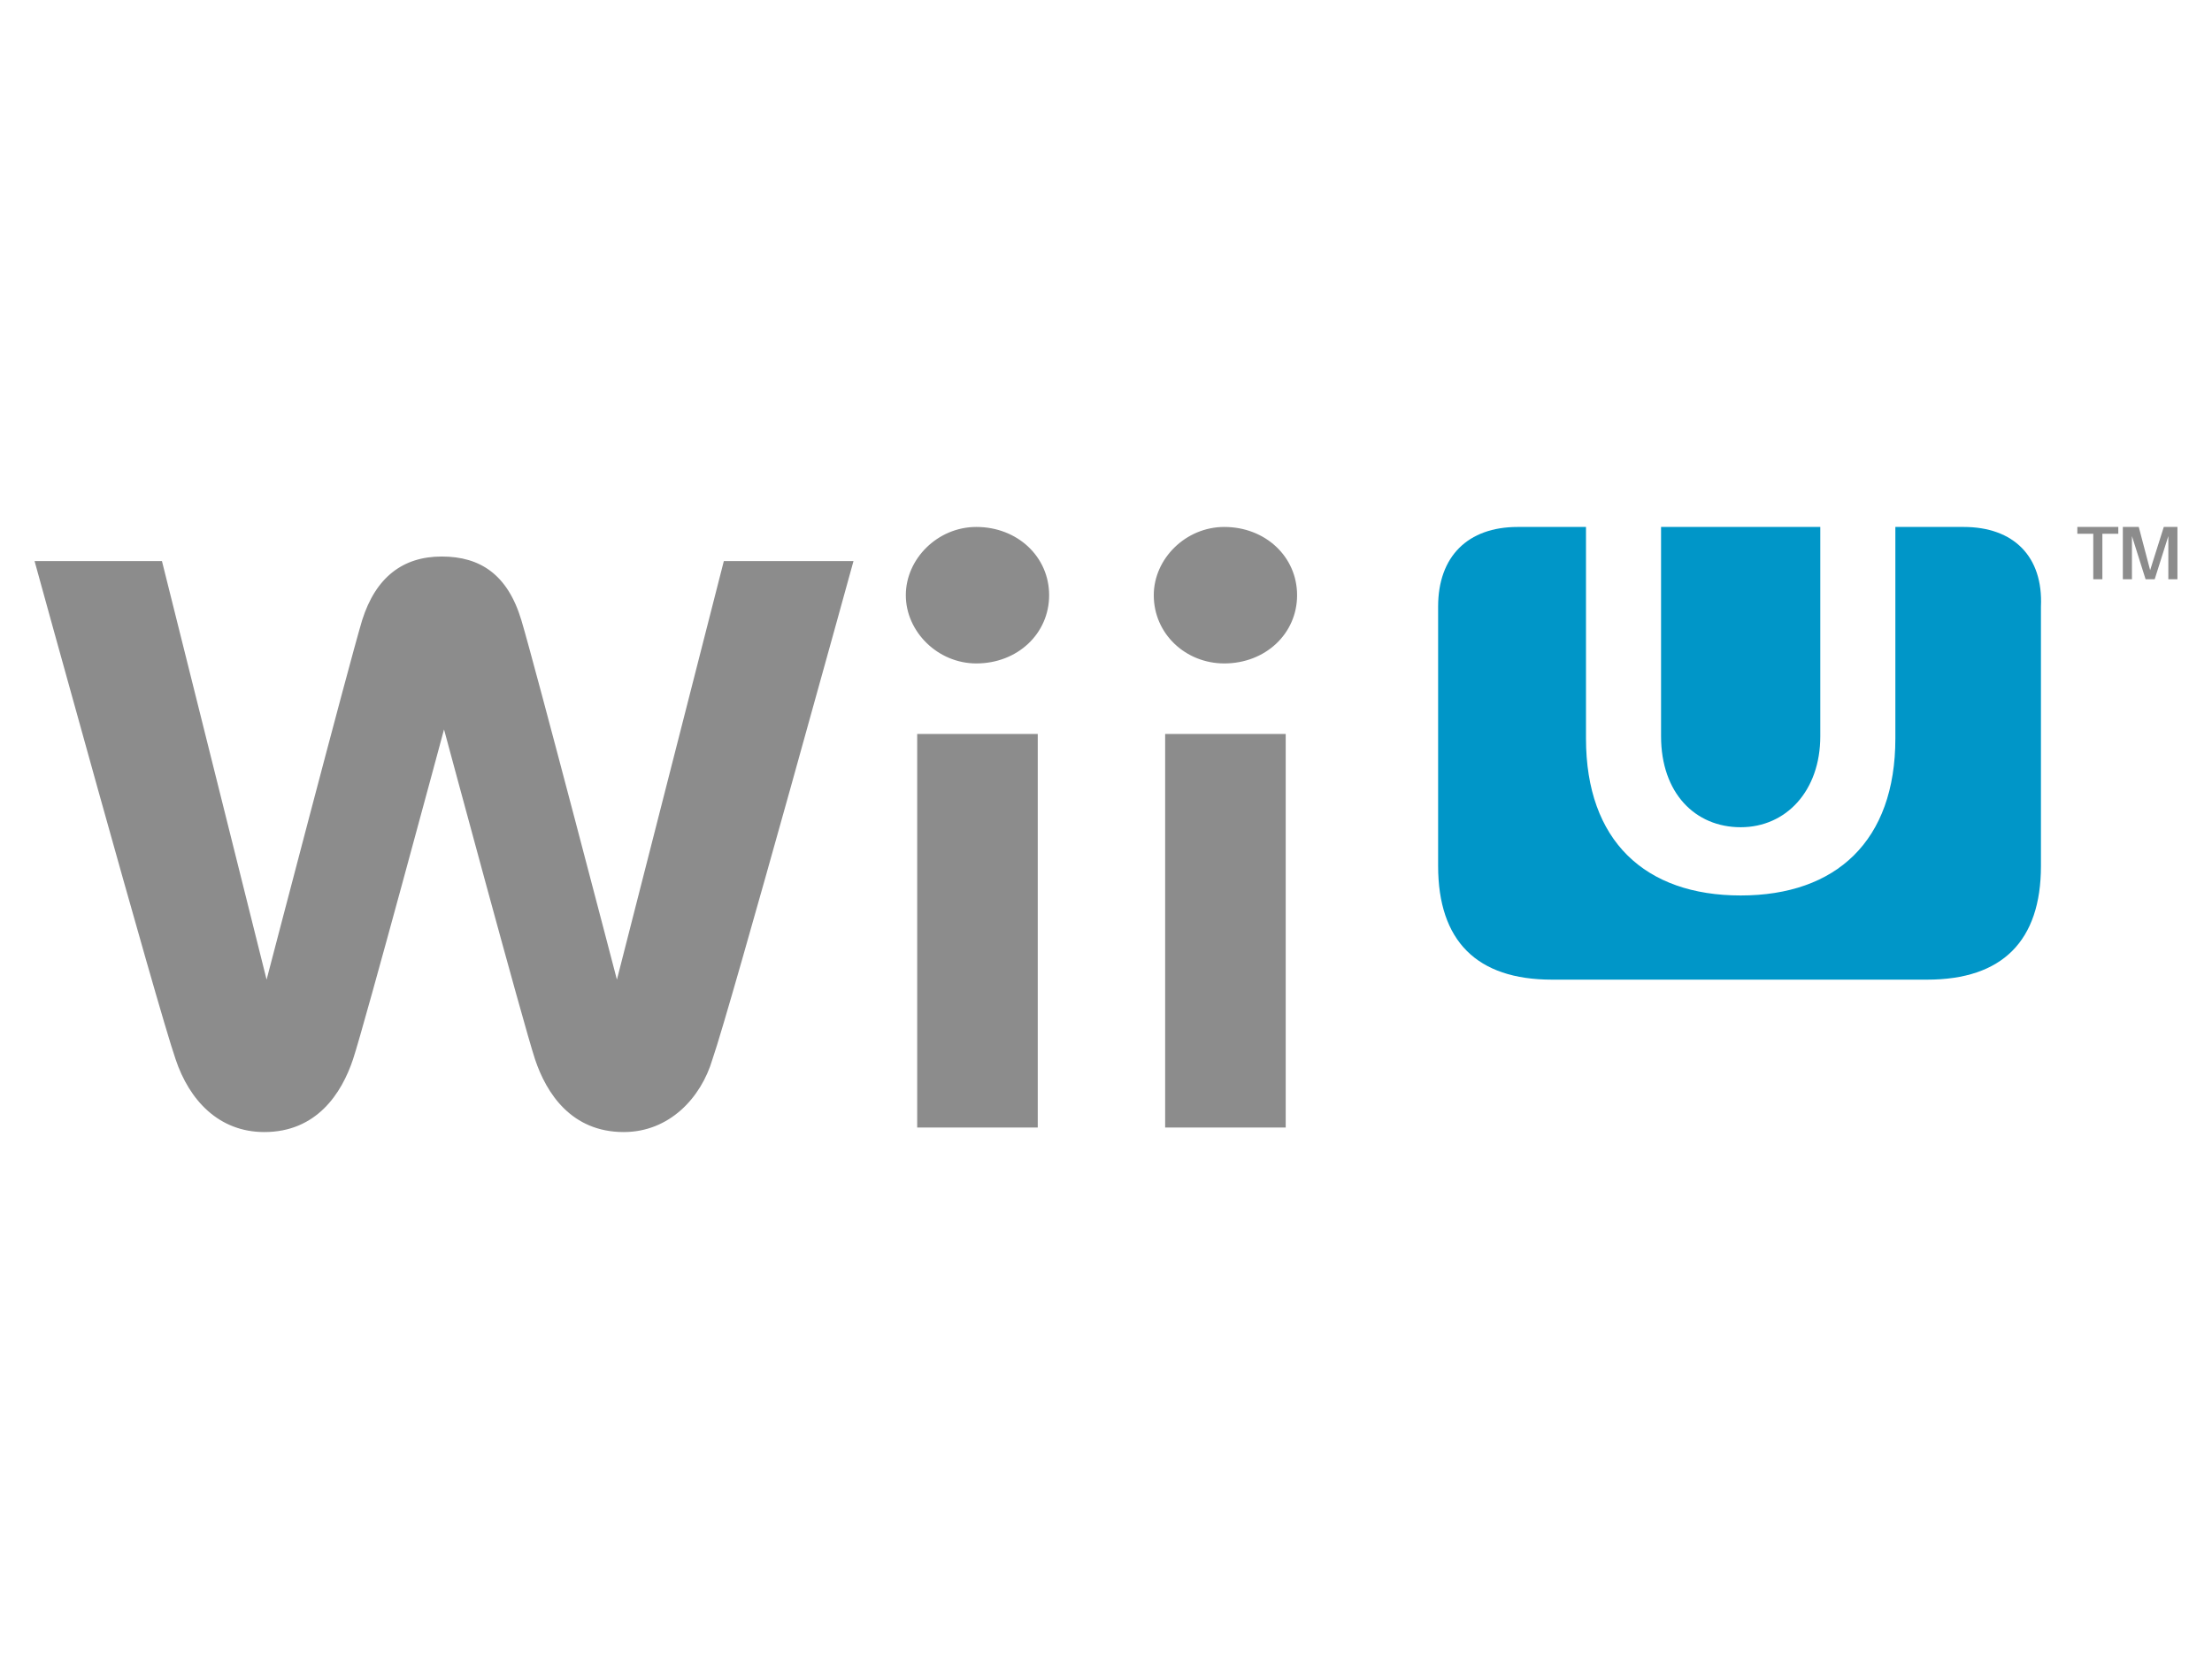
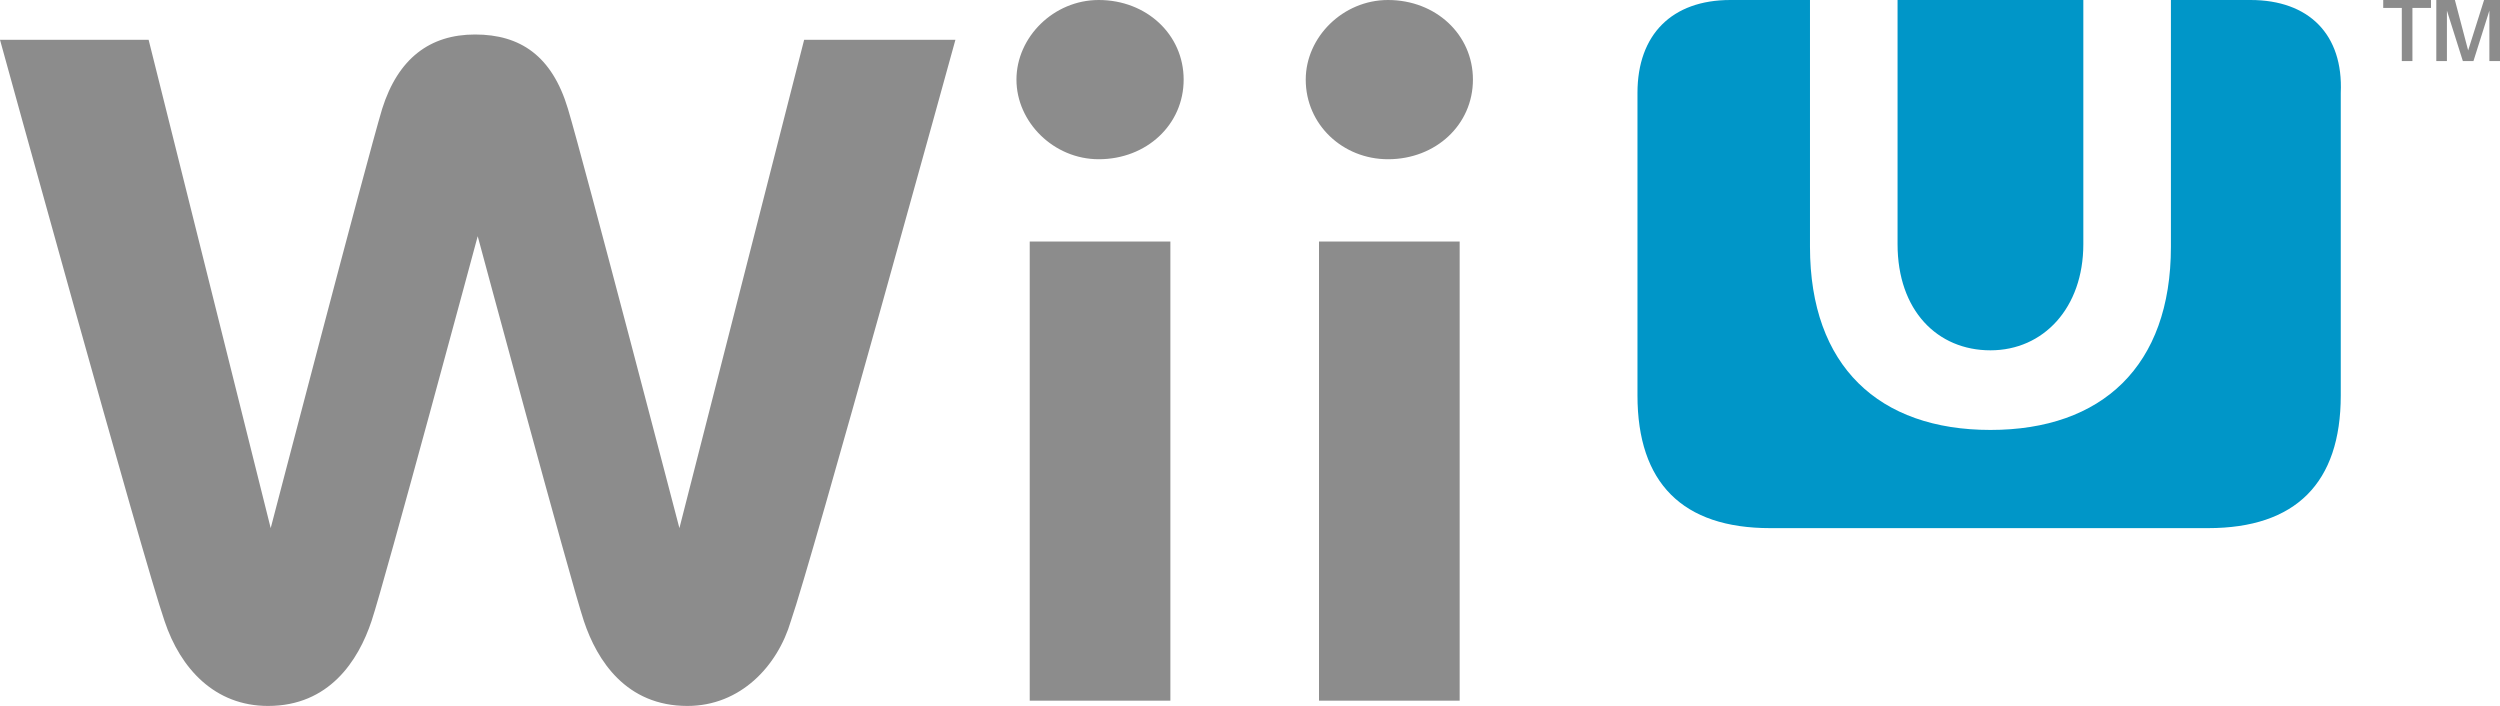
- <svg xmlns="http://www.w3.org/2000/svg" viewBox="0 0 320 240" version="1.1" id="svg1299" width="320" height="240">
+ <svg xmlns="http://www.w3.org/2000/svg" viewBox="0 0 440 124.246" version="1.1" id="svg1299" width="440" height="124.246">
  <defs id="defs1303" />
-   <g id="g1426" transform="matrix(3.290871,0,0,3.290871,5,76.23142)">
+   <g id="g1426" transform="scale(4.670913)">
    <path d="m 89.8,0 h 1.8 v 0.3 h -0.7 v 2 h -0.4 v -2 h -0.7 z m 2.1,0 h 0.6 L 93,1.9 93.6,0 h 0.6 V 2.3 H 93.8 V 0.4 L 93.2,2.3 H 92.8 L 92.2,0.4 V 2.3 H 91.8 V 0 Z" fill="#8c8c8c" id="path1291" />
    <path d="M 0,0 H 88.3 V 26.6 H 0 Z" fill="none" id="path1293" />
    <path d="m 41.4,0 c 1.8,0 3.2,1.3 3.2,3 0,1.7 -1.4,3 -3.2,3 -1.7,0 -3.1,-1.4 -3.1,-3 0,-1.6 1.4,-3 3.1,-3 m -2.6,9.1 v 17.3 h 5.3 V 9.1 Z M 49.2,3 c 0,1.7 1.4,3 3.1,3 1.8,0 3.2,-1.3 3.2,-3 0,-1.7 -1.4,-3 -3.2,-3 -1.7,0 -3.1,1.4 -3.1,3 m 0.5,6.1 V 26.4 H 55 V 9.1 Z M 30.3,1.5 25.6,19.9 c 0,0 -3.6,-13.8 -4.2,-15.8 -0.6,-2 -1.8,-2.8 -3.5,-2.8 -1.7,0 -2.9,0.9 -3.5,2.8 -0.6,2 -4.2,15.8 -4.2,15.8 L 5.6,1.5 H 0 c 0,0 5.4,19.6 6.2,21.9 0.6,1.8 1.9,3.2 3.9,3.2 2.3,0 3.4,-1.7 3.9,-3.2 0.5,-1.5 4,-14.5 4,-14.5 0,0 3.5,13 4,14.5 0.5,1.5 1.6,3.2 3.9,3.2 2,0 3.4,-1.5 3.9,-3.2 C 30.6,21.1 36,1.5 36,1.5 Z" fill="#8c8c8c" id="path1295" />
    <path d="m 75,13.2 c 2,0 3.5,-1.6 3.5,-4 V 0 h -7 v 9.2 c 0,2.5 1.5,4 3.5,4 M 84.8,0 h -3 v 9.3 c 0,4.5 -2.6,6.9 -6.8,6.9 -4.2,0 -6.8,-2.4 -6.8,-6.9 V 0 h -3 C 63,0 61.7,1.3 61.7,3.5 v 11.4 c 0,3.3 1.7,5 5,5 h 16.5 c 3.3,0 5,-1.7 5,-5 V 3.5 C 88.3,1.3 87,0 84.8,0" fill="#0096c8" id="path1297" />
  </g>
</svg>
